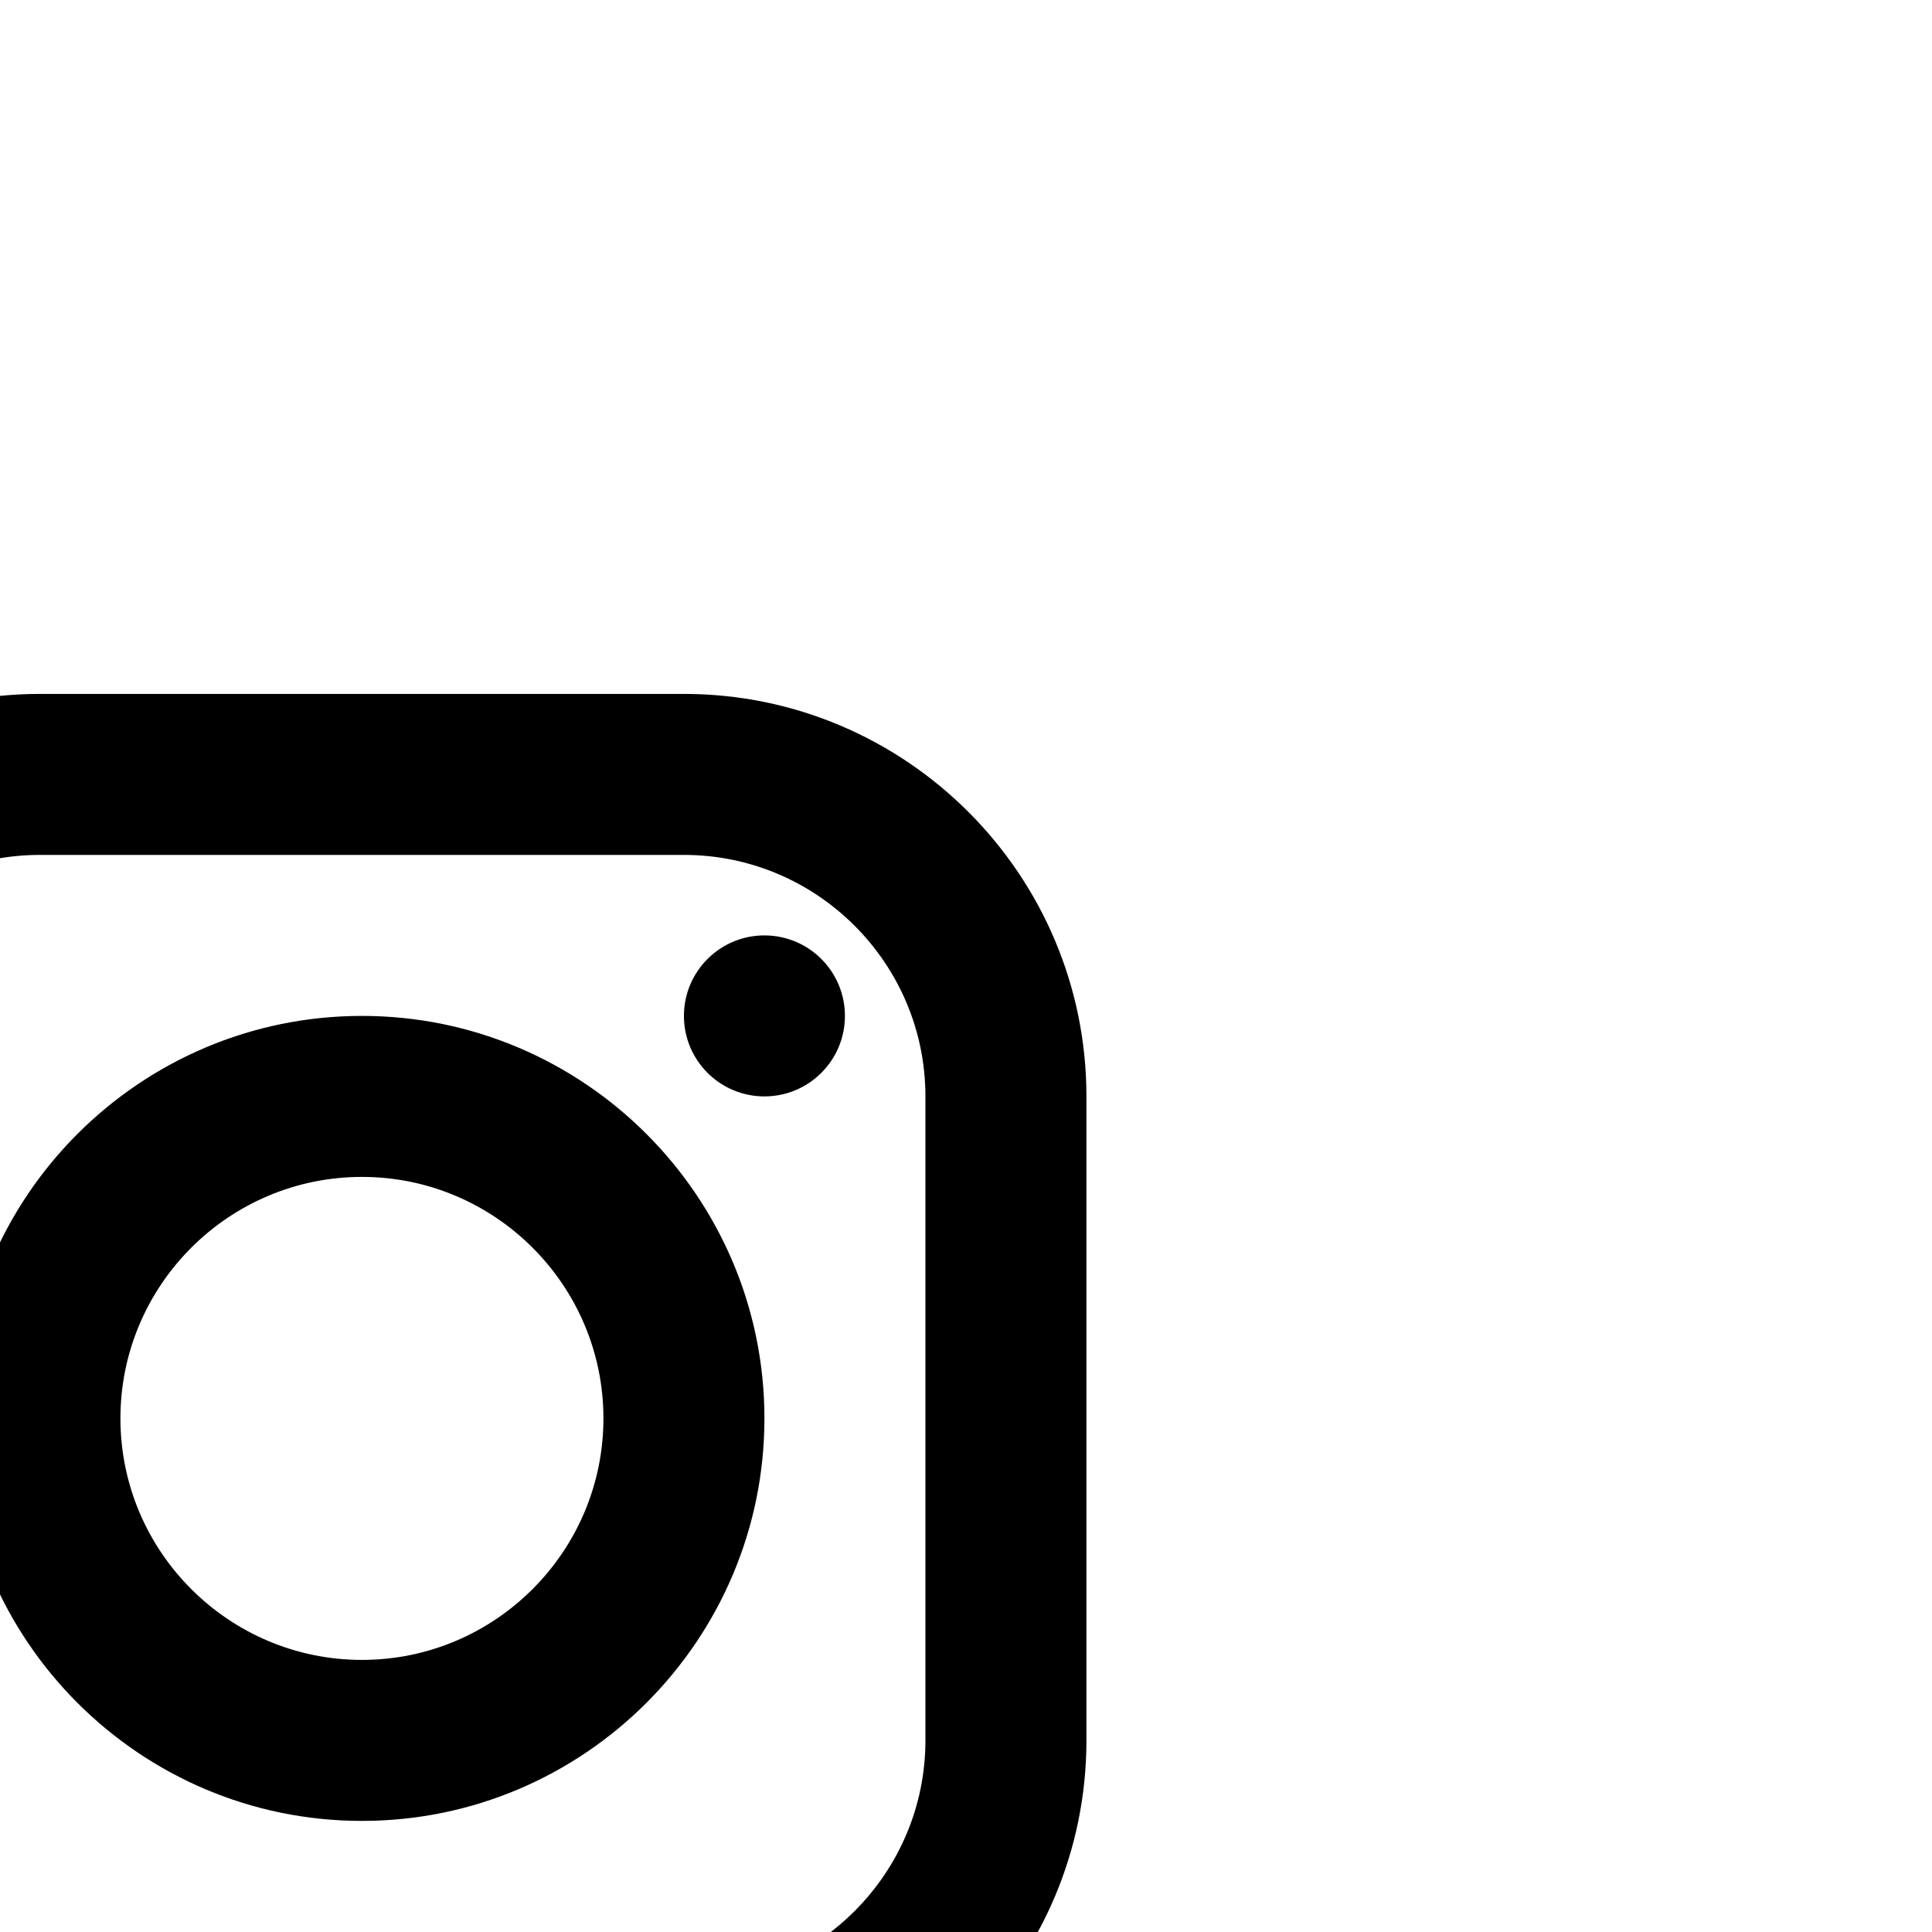
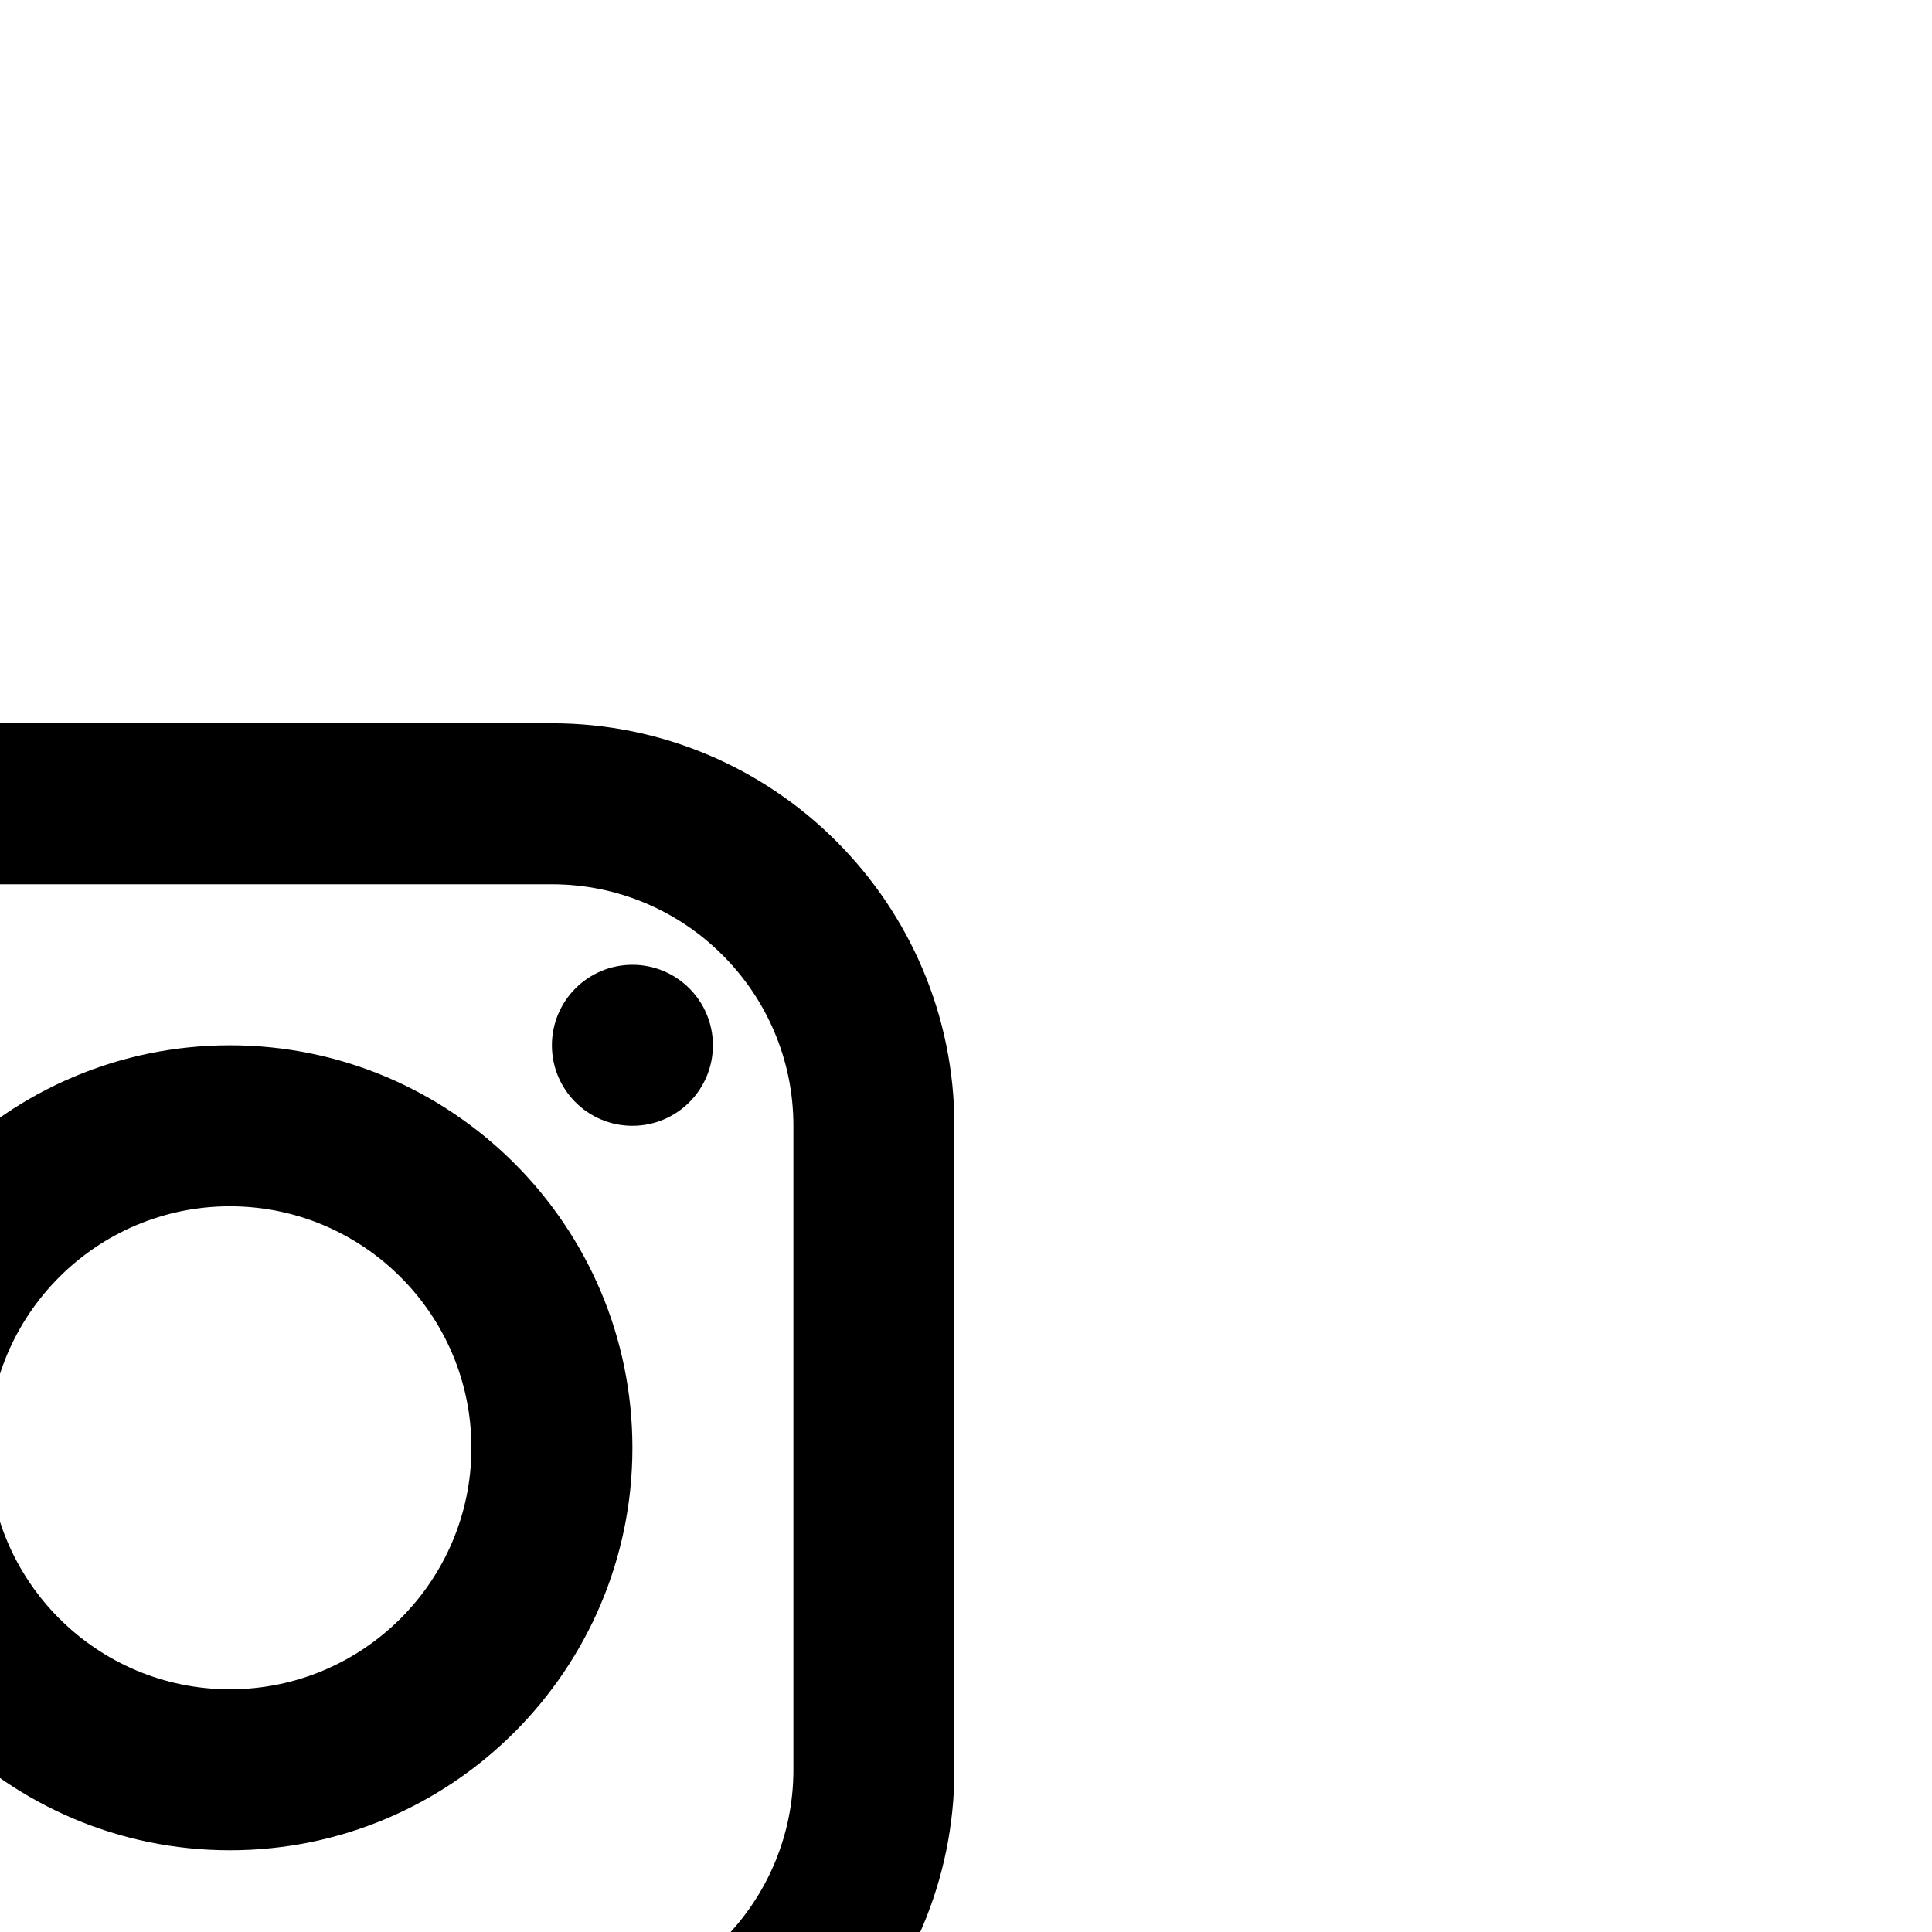
<svg xmlns="http://www.w3.org/2000/svg" fill="#000000" viewBox="0 0 24 24" width="48px" height="48px" version="1.1" id="svg89">
  <defs id="defs93" />
-   <path d="m 0.496,8.62 c -2.757,0 -5,2.243 -5,5 v 8 c 0,2.757 2.243,5 5,5 h 8 c 2.757,0 5,-2.243 5,-5 v -8 c 0,-2.757 -2.243,-5 -5,-5 z m 0,2 h 8 c 1.654,0 3,1.346 3,3 v 8 c 0,1.654 -1.346,3 -3,3 H 0.496 c -1.654,0 -3,-1.346 -3,-3 v -8 c 0,-1.654 1.346,-3 3,-3 z m 9,1 a 1,1 0 0 0 -1,1 1,1 0 0 0 1,1 1,1 0 0 0 1,-1 1,1 0 0 0 -1,-1 z m -5,1 c -2.757,0 -5,2.243 -5,5 0,2.757 2.243,5 5,5 2.757,0 5,-2.243 5,-5 0,-2.757 -2.243,-5 -5,-5 z m 0,2 c 1.654,0 3,1.346 3,3 0,1.654 -1.346,3 -3,3 -1.654,0 -3,-1.346 -3,-3 0,-1.654 1.346,-3 3,-3 z" id="path87" />
+   <path d="m -1.144,8.985 c -2.757,0 -5,2.243 -5,5 v 8 c 0,2.757 2.243,5 5,5 h 8 c 2.757,0 5,-2.243 5,-5 V 13.985 c 0,-2.757 -2.243,-5 -5,-5 z m 0,2 h 8 c 1.654,0 3,1.346 3,3 v 8 c 0,1.654 -1.346,3 -3,3 h -8 c -1.654,0 -3,-1.346 -3,-3 V 13.985 c 0,-1.654 1.346,-3 3,-3 z m 9,1 a 1,1 0 0 0 -1,1 1,1 0 0 0 1,1 1,1 0 0 0 1,-1 1,1 0 0 0 -1,-1 z m -5,1 c -2.757,0 -5,2.243 -5,5 0,2.757 2.243,5 5,5 2.757,0 5,-2.243 5,-5 0,-2.757 -2.243,-5 -5,-5 z m 0,2 c 1.654,0 3,1.346 3,3 0,1.654 -1.346,3 -3,3 -1.654,0 -3,-1.346 -3,-3 0,-1.654 1.346,-3 3,-3 z" id="path87" />
</svg>
